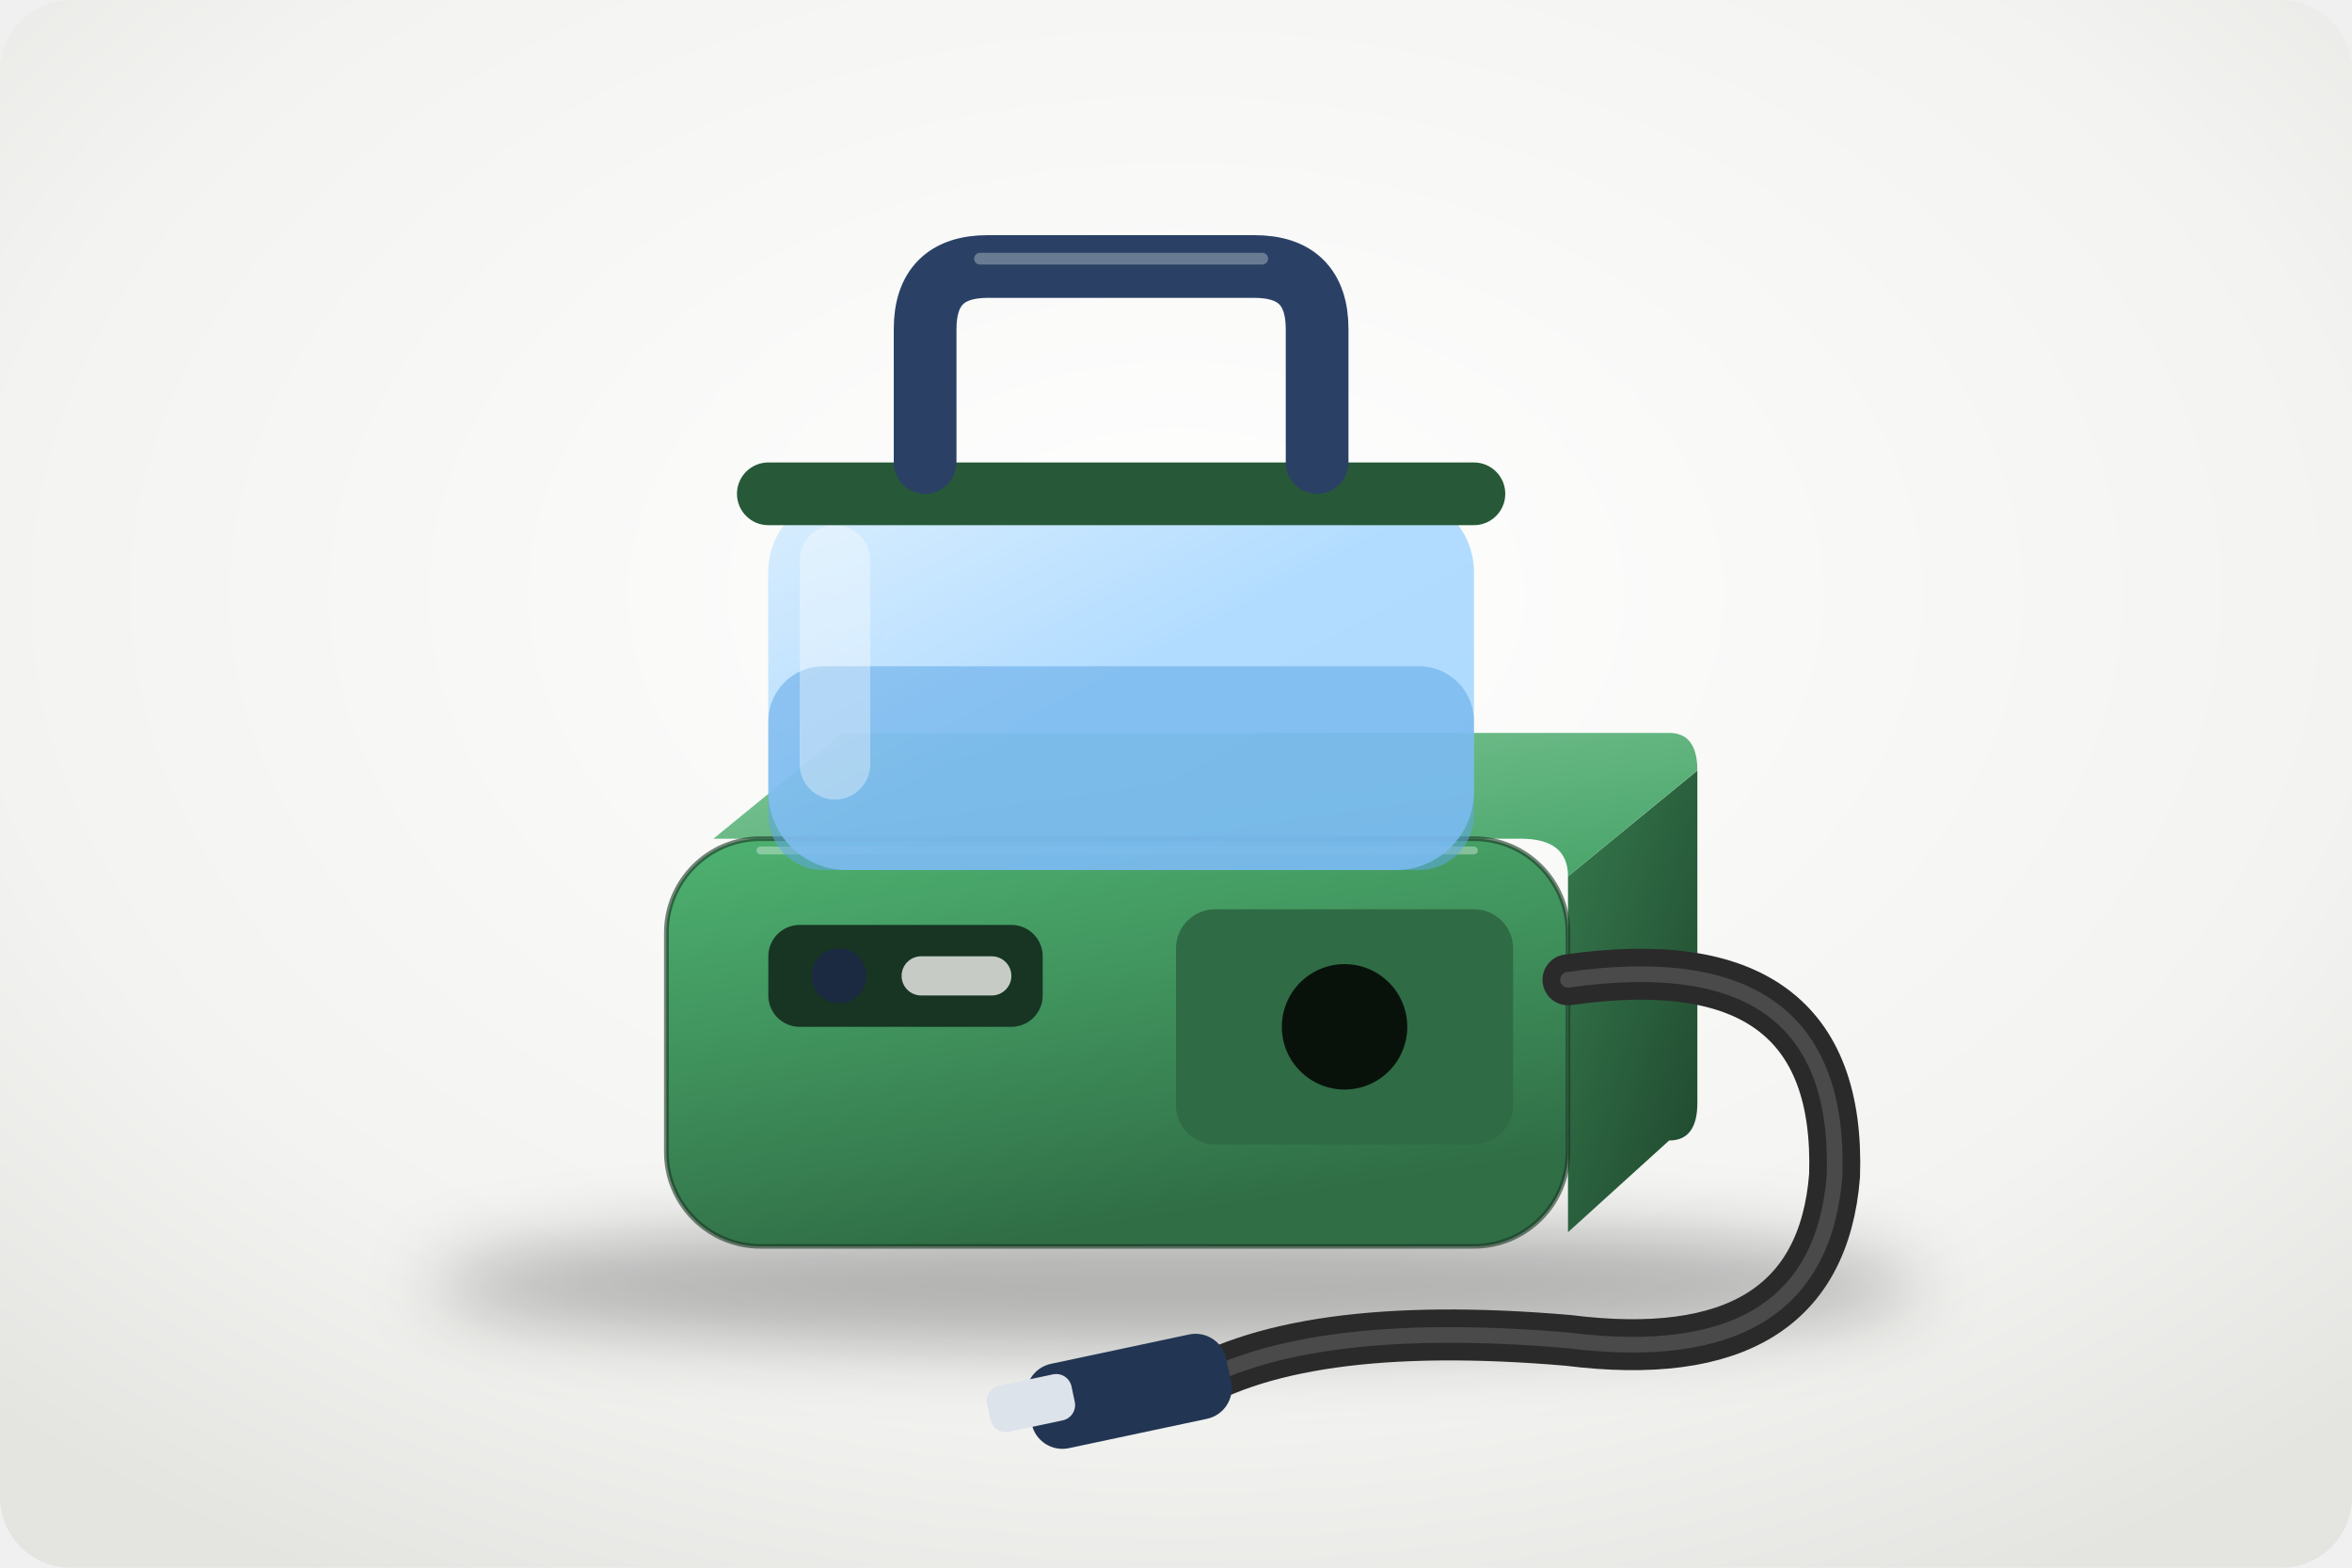
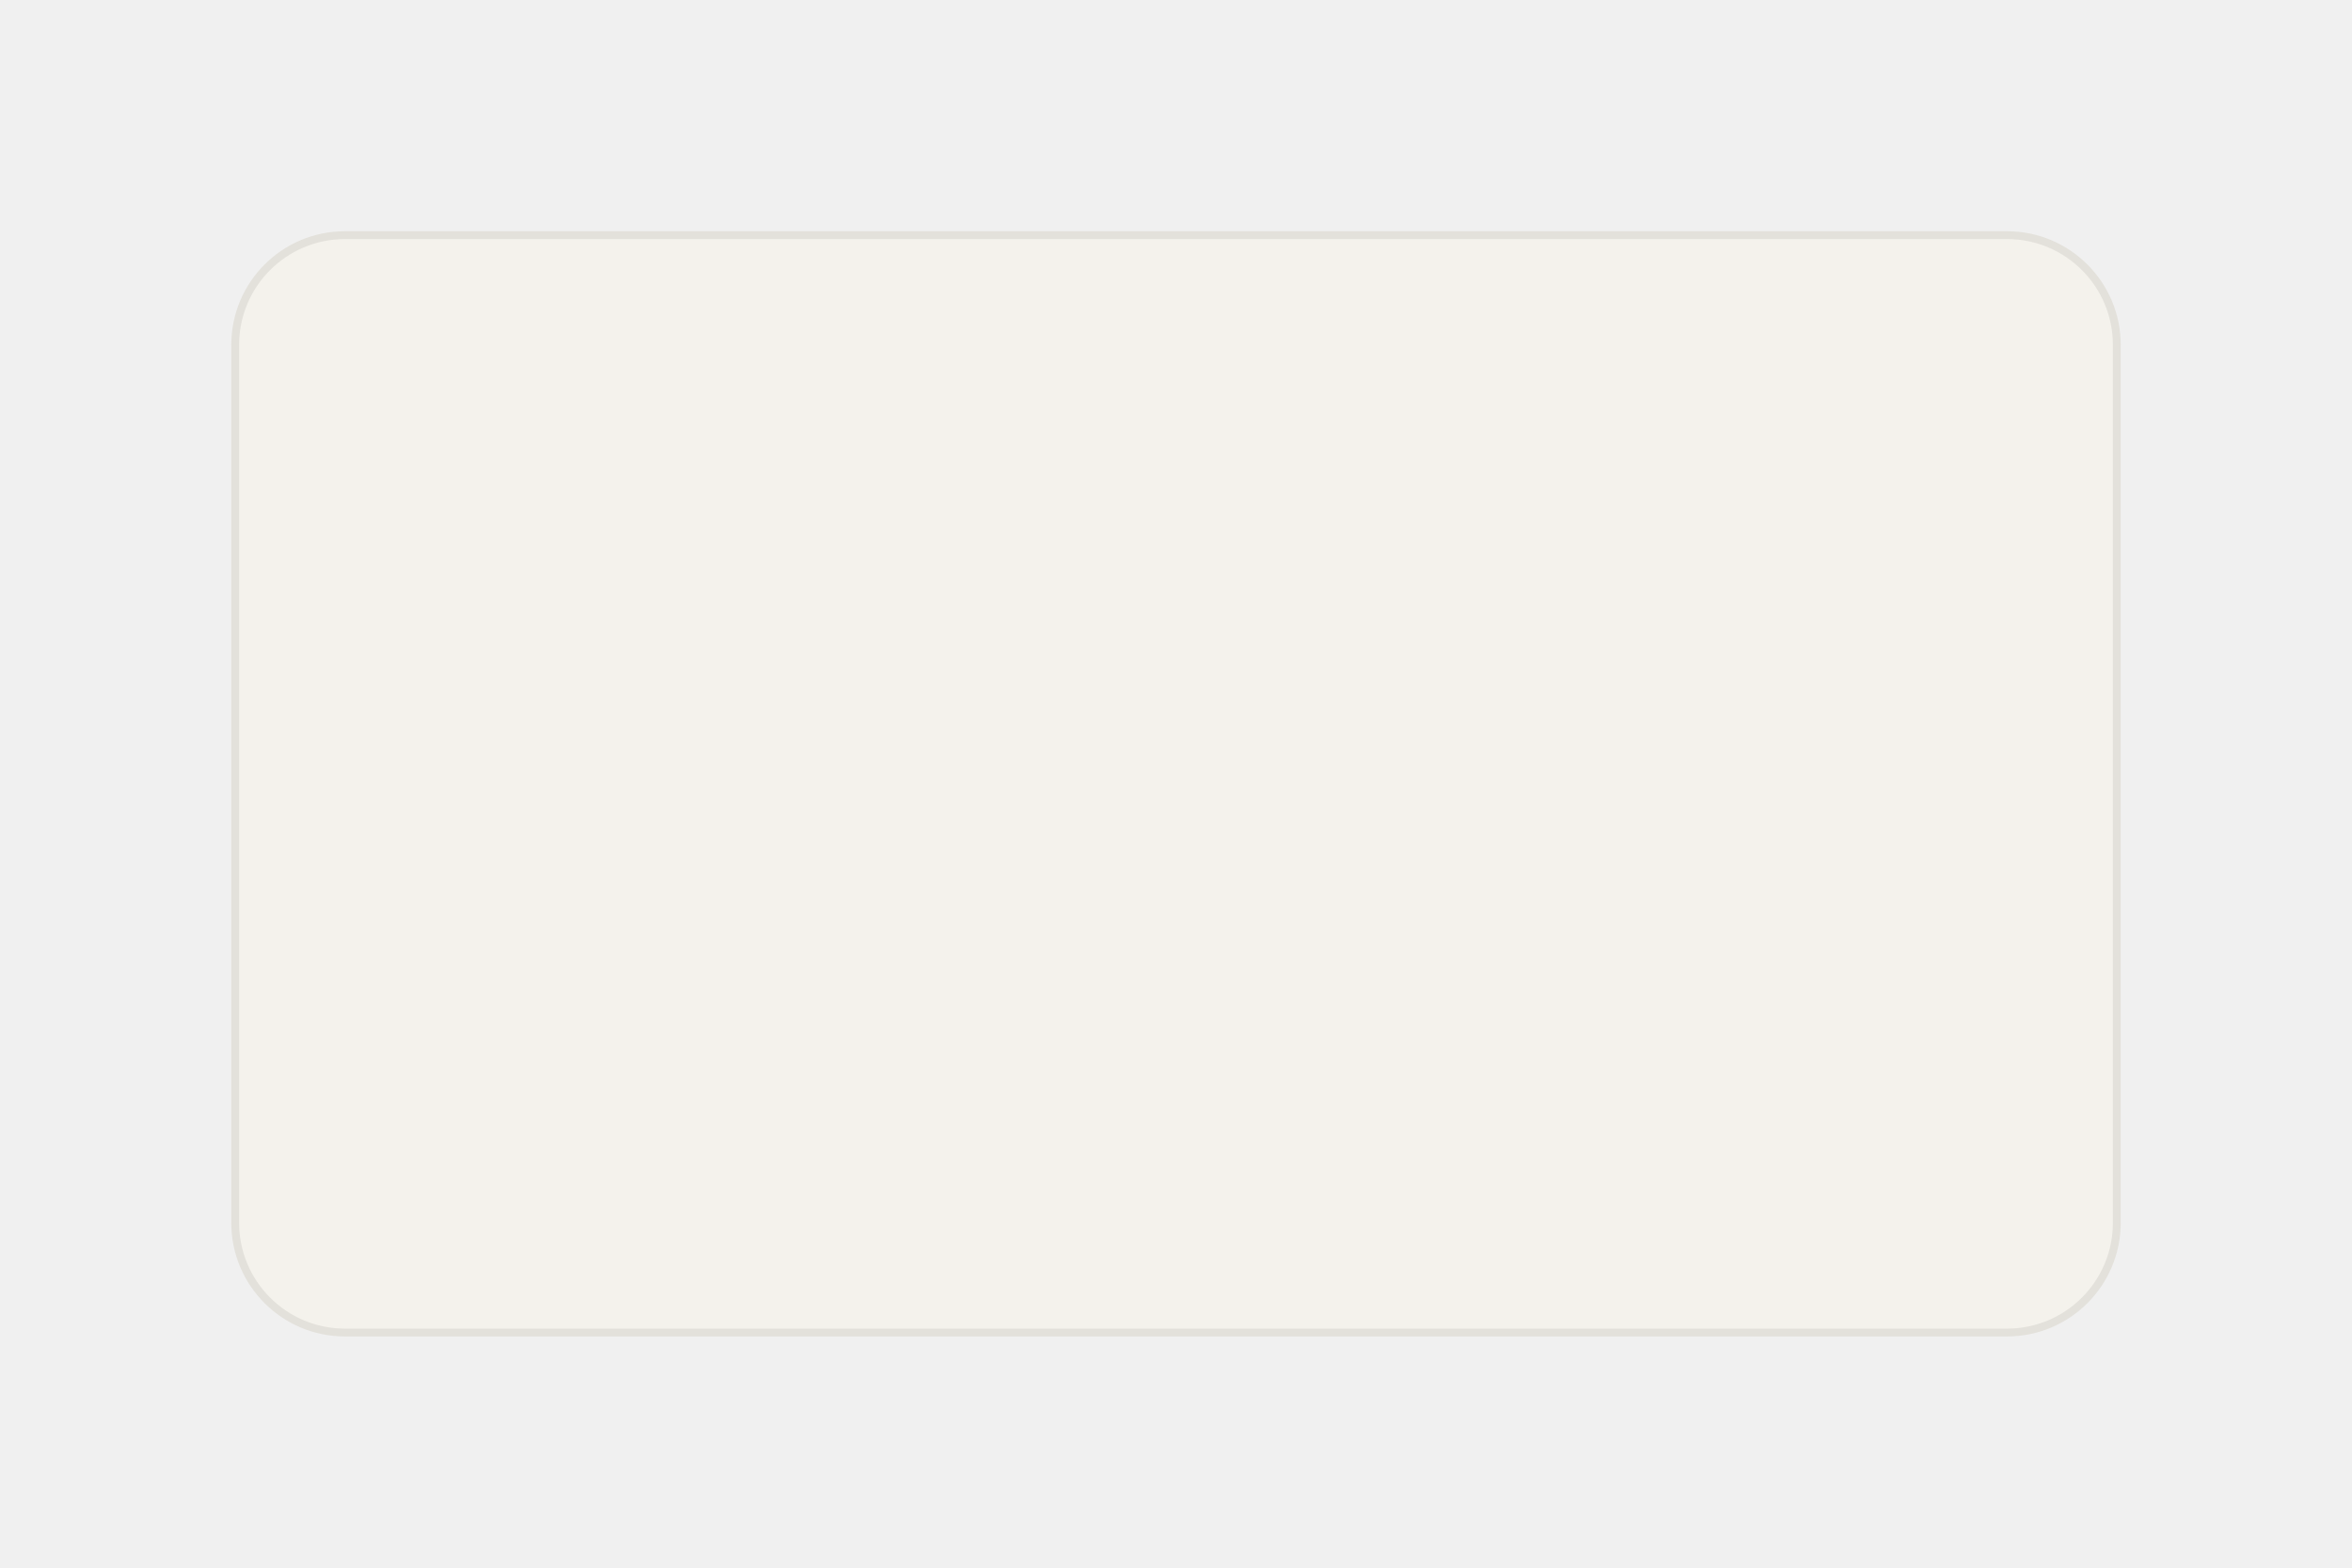
<svg xmlns="http://www.w3.org/2000/svg" viewBox="0 0 600 400" role="img" aria-label="Bissell Little Green (1400B) (product render)">
-   <defs>
-     <radialGradient id="clittlegreen-bg" cx="50%" cy="38%" r="72%">
-       <stop offset="0" stop-color="#ffffff" />
-       <stop offset="0.7" stop-color="#f3f3f1" />
-       <stop offset="1" stop-color="#e4e4e1" />
-     </radialGradient>
-     <filter id="clittlegreen-blur" x="-30%" y="-80%" width="160%" height="300%">
-       <feGaussianBlur stdDeviation="9" />
-     </filter>
-     <filter id="clittlegreen-soft" x="-20%" y="-20%" width="140%" height="140%">
-       <feGaussianBlur stdDeviation="2.2" />
-     </filter>
-     <filter id="clittlegreen-glow" x="-50%" y="-50%" width="200%" height="200%">
-       <feGaussianBlur stdDeviation="5" />
-     </filter>
-     <linearGradient id="clittlegreen-front" x1="0" y1="0" x2="0.35" y2="1">
-       <stop offset="0" stop-color="#4eb271" />
-       <stop offset="0.55" stop-color="#3E8E5A" />
-       <stop offset="1" stop-color="#306e46" />
-     </linearGradient>
-     <linearGradient id="clittlegreen-side" x1="0" y1="0" x2="1" y2="1">
-       <stop offset="0" stop-color="#35794d" />
-       <stop offset="1" stop-color="#1f472d" />
-     </linearGradient>
-     <linearGradient id="clittlegreen-top" x1="0" y1="0" x2="1" y2="1">
-       <stop offset="0" stop-color="#7fc798" />
-       <stop offset="1" stop-color="#47a368" />
-     </linearGradient>
-     <radialGradient id="clittlegreen-dome" cx="38%" cy="32%" r="75%">
-       <stop offset="0" stop-color="#78c493" />
-       <stop offset="0.6" stop-color="#3E8E5A" />
-       <stop offset="1" stop-color="#285c3b" />
-     </radialGradient>
-     <linearGradient id="clittlegreen-gloss" x1="0" y1="0" x2="1" y2="1">
-       <stop offset="0" stop-color="#ffffff" stop-opacity="0.55" />
-       <stop offset="0.5" stop-color="#ffffff" stop-opacity="0.05" />
-       <stop offset="1" stop-color="#ffffff" stop-opacity="0" />
-     </linearGradient>
-     <linearGradient id="clittlegreen-screen" x1="0" y1="0" x2="1" y2="1">
-       <stop offset="0" stop-color="#1d2a3a" />
-       <stop offset="1" stop-color="#060a10" />
-     </linearGradient>
-     <linearGradient id="clittlegreen-metal" x1="0" y1="0" x2="1" y2="0">
-       <stop offset="0" stop-color="#d9d9d6" />
-       <stop offset="0.35" stop-color="#f4f4f2" />
-       <stop offset="0.65" stop-color="#bdbdb9" />
-       <stop offset="1" stop-color="#e6e6e3" />
-     </linearGradient>
-     <linearGradient id="clittlegreen-accent" x1="0" y1="0" x2="0" y2="1">
-       <stop offset="0" stop-color="#314d77" />
-       <stop offset="1" stop-color="#090e16" />
-     </linearGradient>
-     <linearGradient id="clittlegreen-lens" x1="0" y1="0" x2="1" y2="1">
-       <stop offset="0" stop-color="#5a6470" />
-       <stop offset="0.45" stop-color="#1c2129" />
-       <stop offset="0.55" stop-color="#2b323c" />
-       <stop offset="1" stop-color="#0c0f14" />
-     </linearGradient>
-   </defs>
-   <rect width="600" height="400" rx="18" fill="url(#clittlegreen-bg)" />
-   <ellipse cx="300" cy="328" rx="190" ry="16" fill="#000" opacity="0.28" filter="url(#clittlegreen-blur)" />
-   <g transform="translate(0.0 0.0) scale(1.0)">
-     <path d="M 400 223.6 L 433.0 196.6 L 433.0 281.4 Q 433.0 291.0 425.8 291.0 L 400 314.4 Z" fill="url(#clittlegreen-side)" />
-     <path d="M 182.0 214 L 215.0 187.0 L 425.8 187.0 Q 433.0 187.0 433.0 196.6 L 400 223.6 Q 400 214 388.0 214 Z" fill="url(#clittlegreen-top)" />
-     <rect x="170" y="214" width="230" height="104" rx="24" fill="url(#clittlegreen-front)" />
-     <rect x="170" y="214" width="230" height="104" rx="24" fill="none" stroke="#173522" stroke-width="1.2" opacity="0.6" />
-     <path d="M 194 217 L 376 217" stroke="#fff" stroke-opacity="0.35" stroke-width="2" stroke-linecap="round" />
-     <rect x="196" y="126" width="180" height="96" rx="20" fill="#9FD3FF" opacity="0.85" />
-     <rect x="196" y="126" width="180" height="96" rx="20" fill="url(#clittlegreen-gloss)" />
-     <rect x="196" y="170" width="180" height="52" rx="14" fill="#5FA8E6" opacity="0.55" />
-     <rect x="204" y="134" width="18" height="70" rx="9" fill="#fff" opacity="0.35" />
-     <rect x="188" y="118" width="196" height="16" rx="8" fill="#275938" />
-     <path d="M 236 118 L 236 84 Q 236 68 252 68 L 320 68 Q 336 68 336 84 L 336 118" fill="none" stroke="#2a4165" stroke-width="16" stroke-linecap="round" />
-     <path d="M 250 66 L 322 66" stroke="#fff" stroke-opacity="0.3" stroke-width="3" stroke-linecap="round" />
-     <rect x="196" y="236" width="70" height="26" rx="8" fill="#173522" />
-     <circle cx="214" cy="249" r="7" fill="#1B2A41" />
-     <rect x="230" y="244" width="28" height="10" rx="5" fill="#F1F1EE" opacity="0.8" />
-     <rect x="300" y="232" width="86" height="60" rx="10" fill="#2f6b44" />
-     <circle cx="343" cy="262" r="16" fill="#08120b" />
-     <path d="M 400 250 Q 470 240 468 300 Q 464 350 400 342 Q 330 336 300 356" fill="none" stroke="#2A2A2A" stroke-width="13" stroke-linecap="round" />
-     <path d="M 400 250 Q 470 240 468 300 Q 464 350 400 342 Q 330 336 300 356" fill="none" stroke="#fff" stroke-opacity="0.15" stroke-width="4" stroke-linecap="round" />
-     <rect x="262" y="344" width="52" height="22" rx="8" fill="#223653" transform="rotate(-12 288 355)" />
-     <rect x="252" y="352" width="22" height="12" rx="4" fill="#DDE3EA" transform="rotate(-12 263 358)" />
-   </g>
+   <rect x="60" y="60" width="480" height="280" rx="28" fill="#F4F2EC" />
+   <rect x="60" y="60" width="480" height="280" rx="28" fill="none" stroke="#E3E1DB" stroke-width="2" />
</svg>
